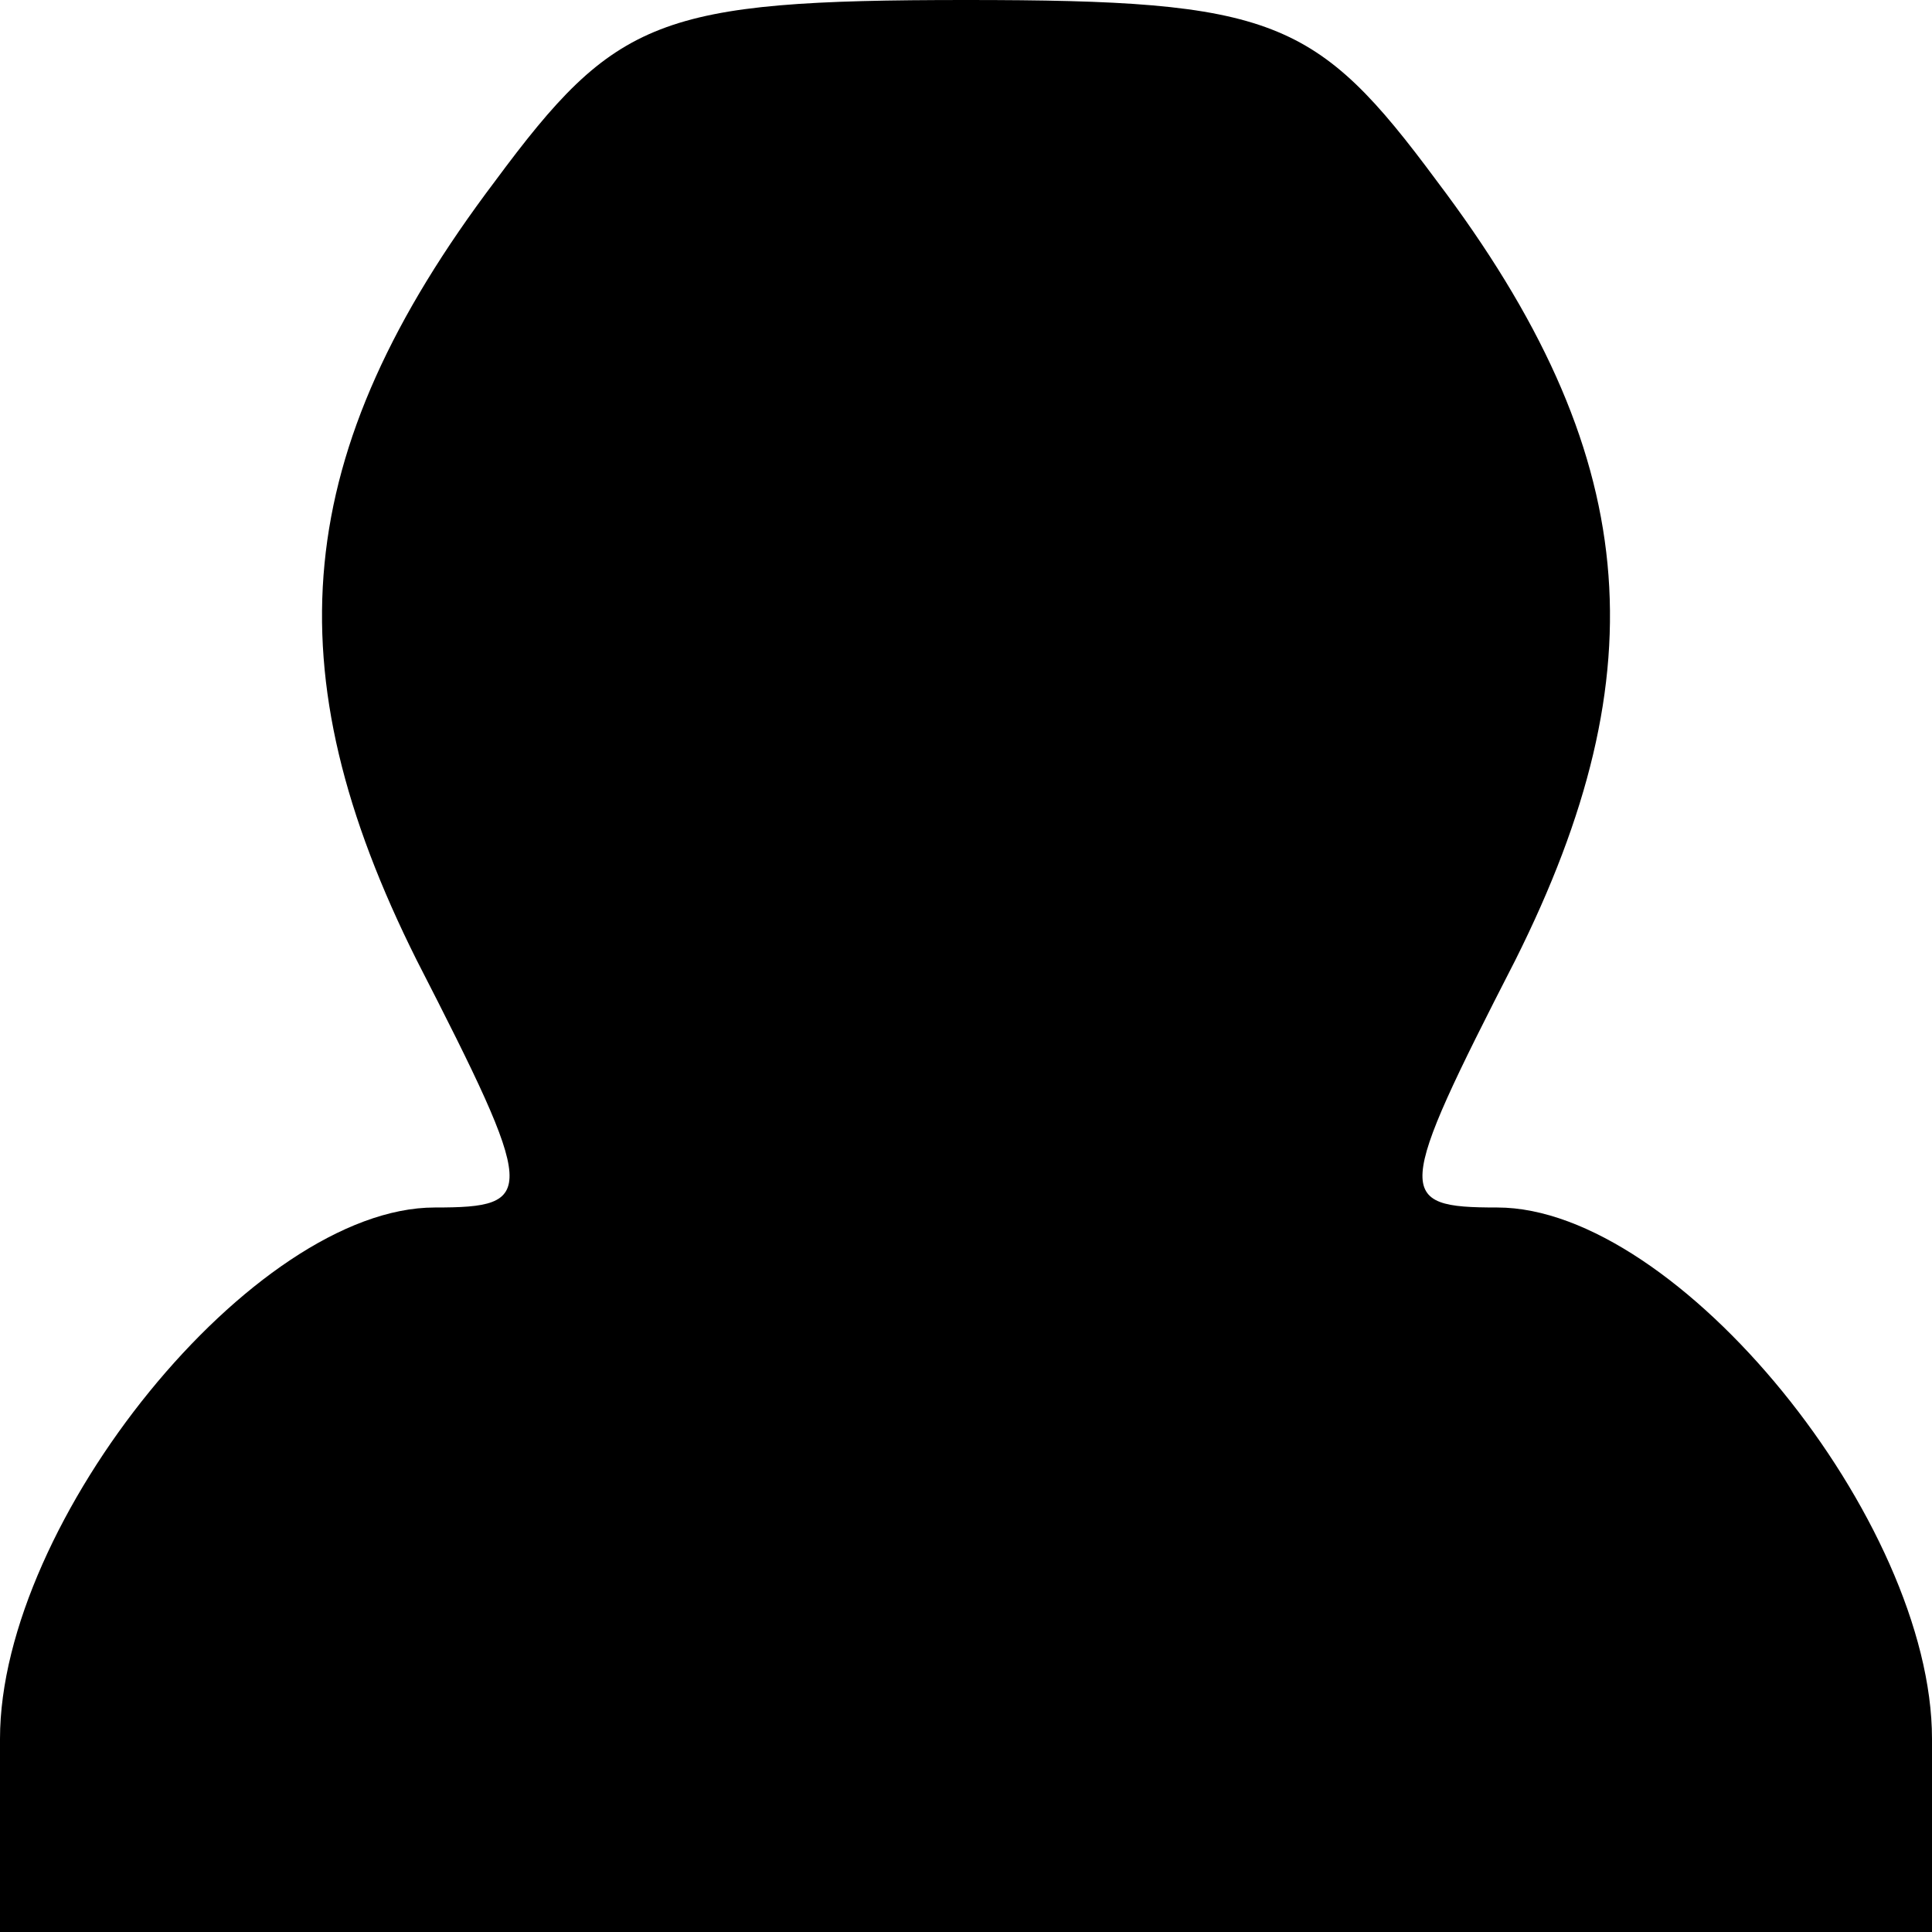
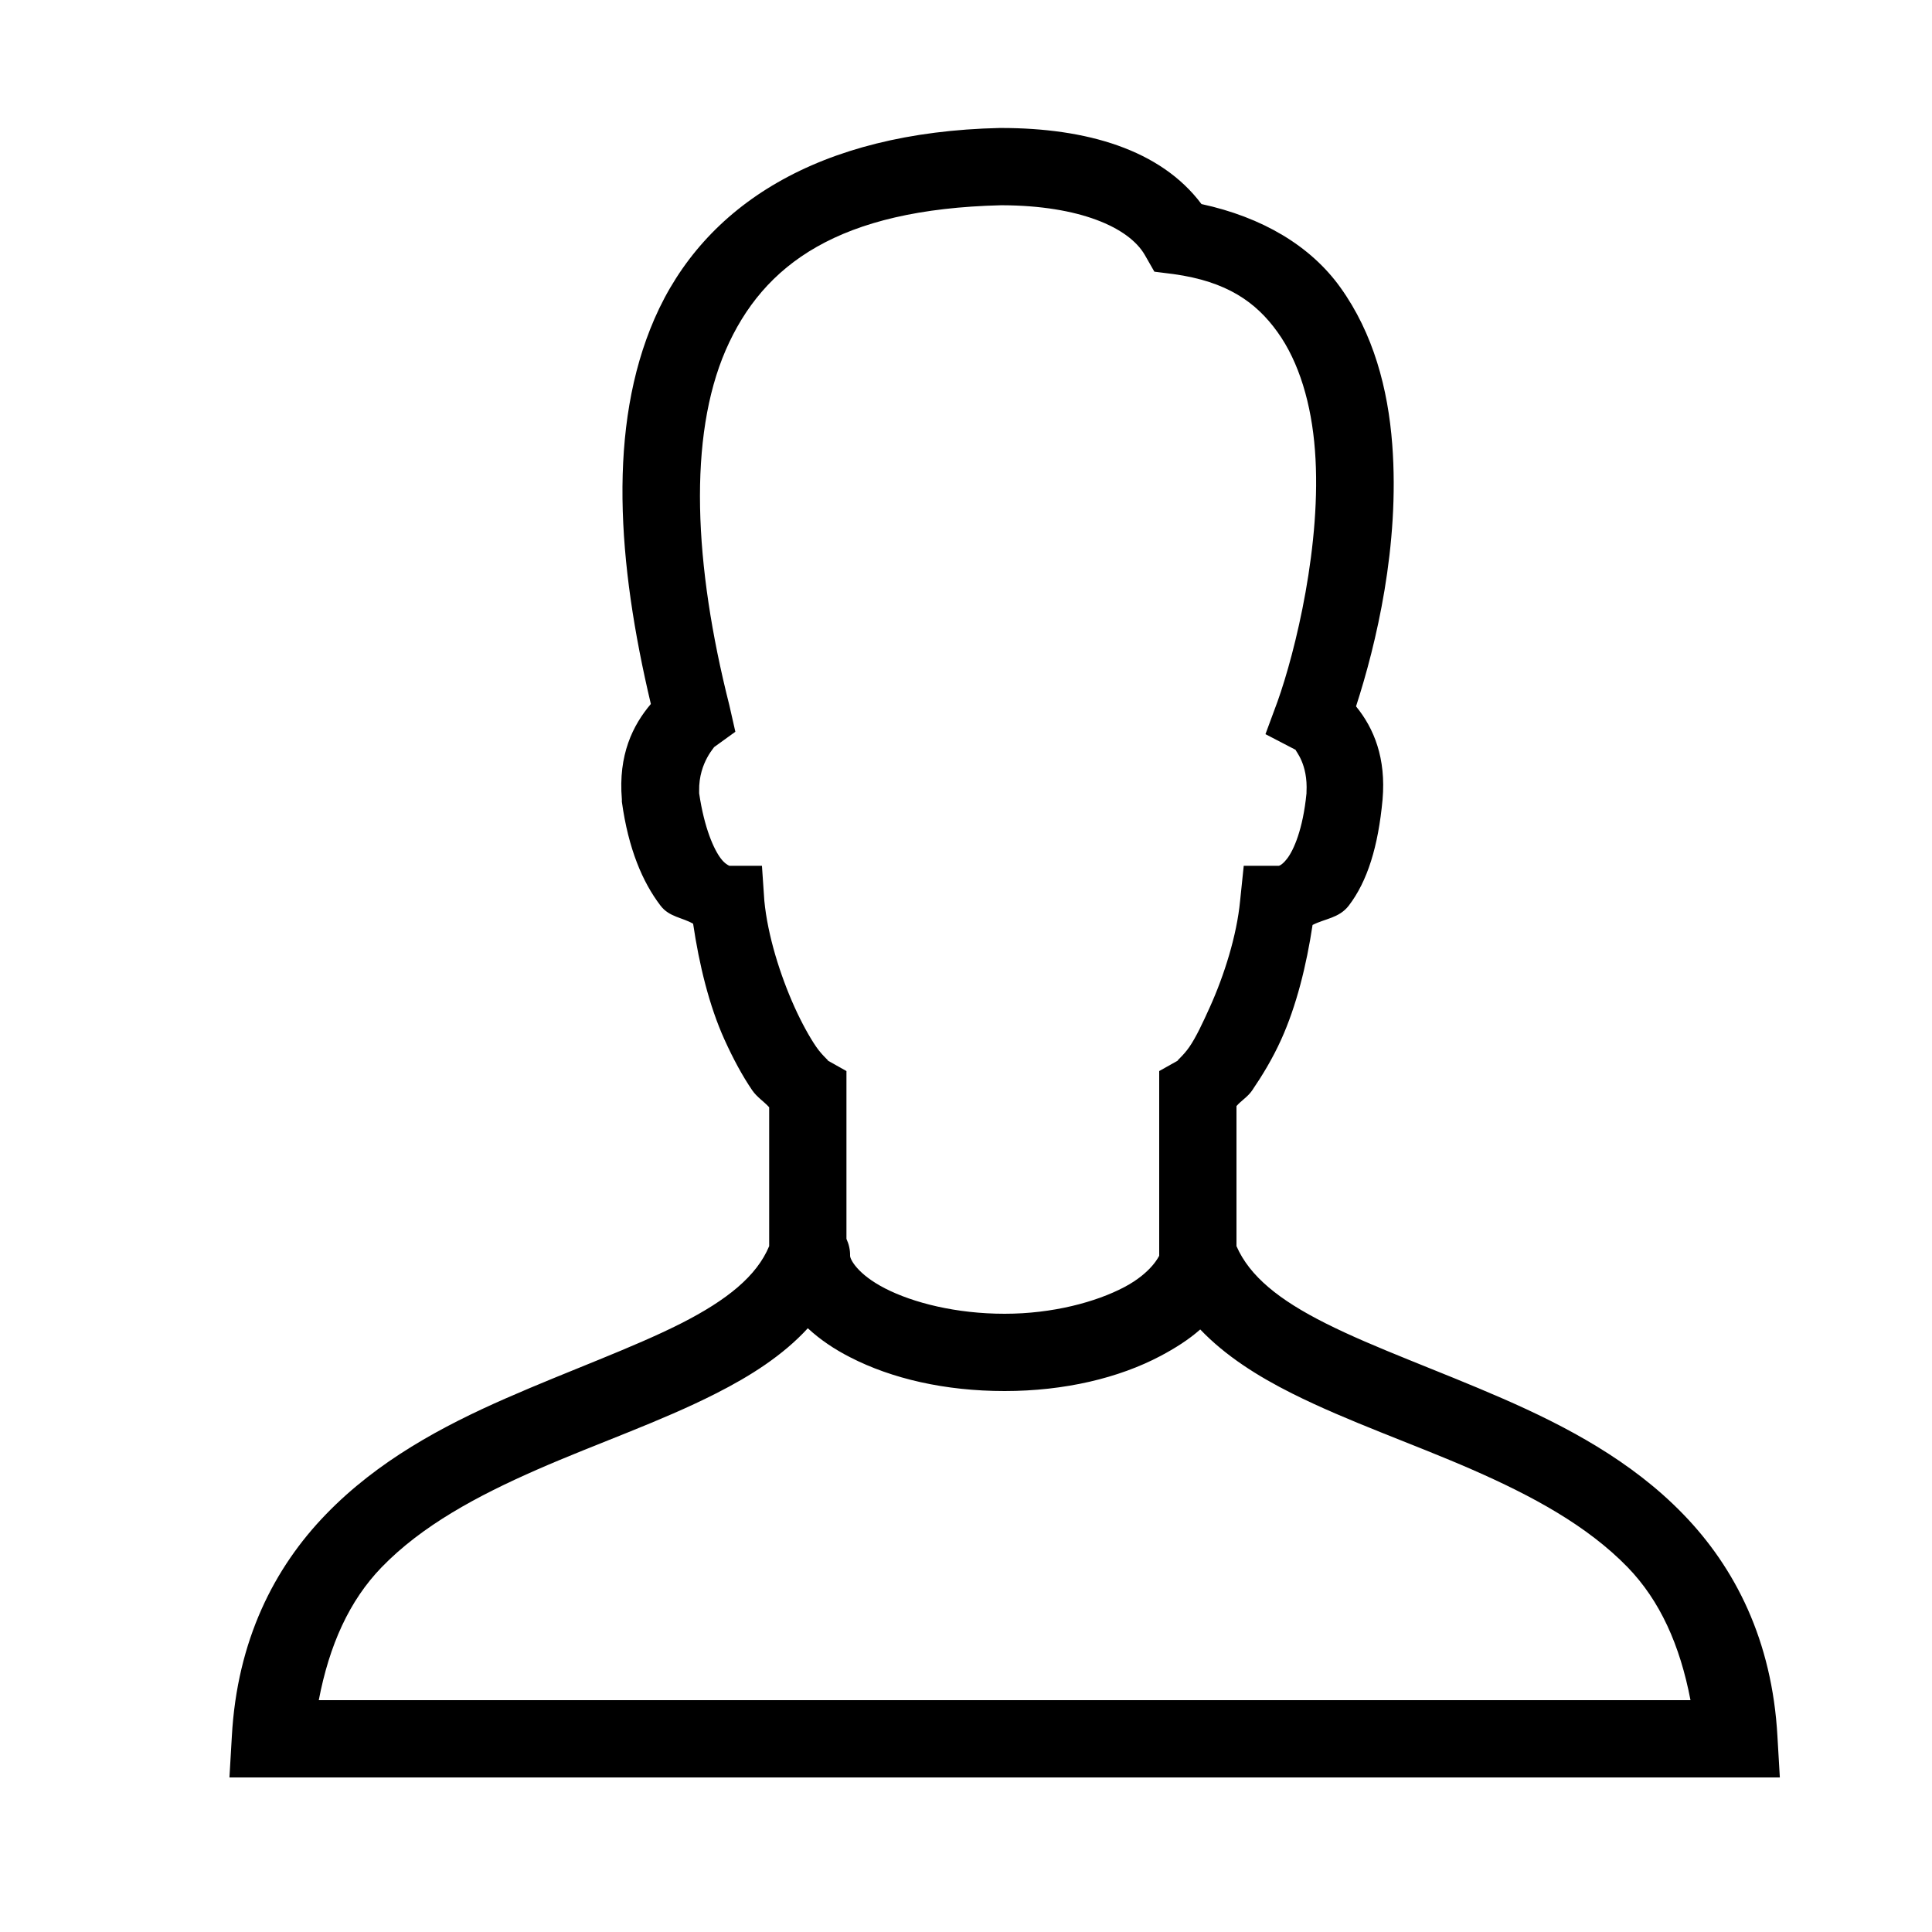
- <svg xmlns="http://www.w3.org/2000/svg" version="1.0" width="32" height="32" viewBox="0 0 32 32" preserveAspectRatio="xMidYMid meet">
-   <g transform="translate(0,32) scale(0.1,-0.1)" fill="#000000" stroke="none">
-     <path d="M82 290 c-34 -45 -37 -81 -13 -129 20 -39 20 -41 3 -41 -30 0 -72 -52 -72 -88 l0 -32 160 0 160 0 0 32 c0 36 -42 88 -72 88 -17 0 -17 2 3 41 24 48 21 84 -13 129 -20 27 -27 30 -78 30 -51 0 -58 -3 -78 -30z" />
+ <svg xmlns="http://www.w3.org/2000/svg" viewBox="0 0 50 50" version="1.1" width="32px" height="32px">
+   <g id="surface1">
+     <path style=" " d="M 25.875 3.312 C 21.184 3.418 18.215 5.316 16.938 8.25 C 15.723 11.043 15.977 14.562 16.844 18.219 C 16.379 18.766 15.996 19.535 16.094 20.688 L 16.094 20.75 C 16.262 21.969 16.629 22.828 17.094 23.438 C 17.32 23.734 17.656 23.742 17.938 23.906 C 18.094 24.961 18.352 26.027 18.75 26.906 C 18.977 27.406 19.211 27.84 19.469 28.219 C 19.59 28.395 19.773 28.508 19.906 28.656 L 19.906 32.25 C 19.586 33.02 18.824 33.641 17.625 34.25 C 16.375 34.883 14.742 35.465 13.094 36.188 C 11.445 36.91 9.777 37.805 8.438 39.188 C 7.098 40.57 6.137 42.449 6 44.938 L 5.938 46 L 46.062 46 L 46 44.938 C 45.863 42.449 44.902 40.57 43.562 39.188 C 42.223 37.805 40.531 36.91 38.875 36.188 C 37.219 35.465 35.578 34.887 34.312 34.25 C 33.098 33.641 32.34 33.027 32 32.25 L 32 28.625 C 32.121 28.484 32.293 28.387 32.406 28.219 C 32.664 27.84 32.93 27.406 33.156 26.906 C 33.551 26.035 33.812 24.98 33.969 23.938 C 34.289 23.773 34.656 23.762 34.906 23.438 C 35.387 22.809 35.668 21.914 35.781 20.688 C 35.871 19.629 35.566 18.859 35.094 18.281 C 35.613 16.68 36.23 14.117 36.031 11.5 C 35.922 10.062 35.543 8.629 34.688 7.438 C 33.914 6.359 32.664 5.621 31.094 5.281 C 30.035 3.867 28.113 3.312 25.906 3.312 Z M 25.906 5.312 C 25.918 5.312 25.926 5.312 25.938 5.312 C 27.934 5.32 29.211 5.883 29.625 6.594 L 29.875 7.031 L 30.375 7.094 C 31.75 7.285 32.504 7.816 33.062 8.594 C 33.621 9.371 33.941 10.457 34.031 11.656 C 34.215 14.059 33.52 16.875 33.062 18.156 L 32.75 19 L 33.531 19.406 C 33.523 19.434 33.852 19.766 33.812 20.5 C 33.812 20.516 33.812 20.516 33.812 20.531 C 33.719 21.473 33.477 22.004 33.312 22.219 C 33.145 22.438 33.059 22.406 33.094 22.406 L 32.188 22.406 L 32.094 23.312 C 32.008 24.211 31.684 25.238 31.312 26.062 C 31.125 26.477 30.953 26.844 30.781 27.094 C 30.609 27.344 30.406 27.488 30.5 27.438 L 30 27.719 L 30 32.344 C 30 32.375 30 32.406 30 32.438 L 30 32.5 C 30 32.488 29.82 32.93 29.094 33.312 C 28.367 33.695 27.246 34 26 34 C 24.742 34 23.629 33.715 22.906 33.344 C 22.184 32.973 22 32.586 22 32.5 C 22.004 32.348 21.969 32.199 21.906 32.062 L 21.906 27.719 L 21.406 27.438 C 21.5 27.488 21.297 27.344 21.125 27.094 C 20.953 26.844 20.75 26.477 20.562 26.062 C 20.191 25.238 19.867 24.211 19.781 23.312 L 19.719 22.406 L 18.875 22.406 C 18.84 22.391 18.746 22.34 18.656 22.219 C 18.48 21.988 18.23 21.449 18.094 20.531 C 18.094 20.512 18.094 20.52 18.094 20.5 C 18.09 20.484 18.098 20.484 18.094 20.469 C 18.078 19.711 18.547 19.289 18.469 19.344 L 19.031 18.938 L 18.875 18.25 C 17.953 14.605 17.809 11.305 18.781 9.062 C 19.754 6.828 21.723 5.414 25.906 5.312 Z M 20.906 34.375 C 21.227 34.672 21.594 34.918 22 35.125 C 23.078 35.68 24.457 36 26 36 C 27.555 36 28.961 35.66 30.031 35.094 C 30.406 34.895 30.762 34.672 31.062 34.406 C 31.719 35.094 32.559 35.621 33.438 36.062 C 34.887 36.789 36.539 37.352 38.094 38.031 C 39.648 38.711 41.074 39.48 42.125 40.562 C 42.961 41.426 43.477 42.574 43.75 44 L 8.25 44 C 8.523 42.574 9.039 41.426 9.875 40.562 C 10.922 39.48 12.355 38.711 13.906 38.031 C 15.457 37.352 17.094 36.793 18.531 36.062 C 19.418 35.613 20.262 35.078 20.906 34.375 Z " />
  </g>
</svg>
